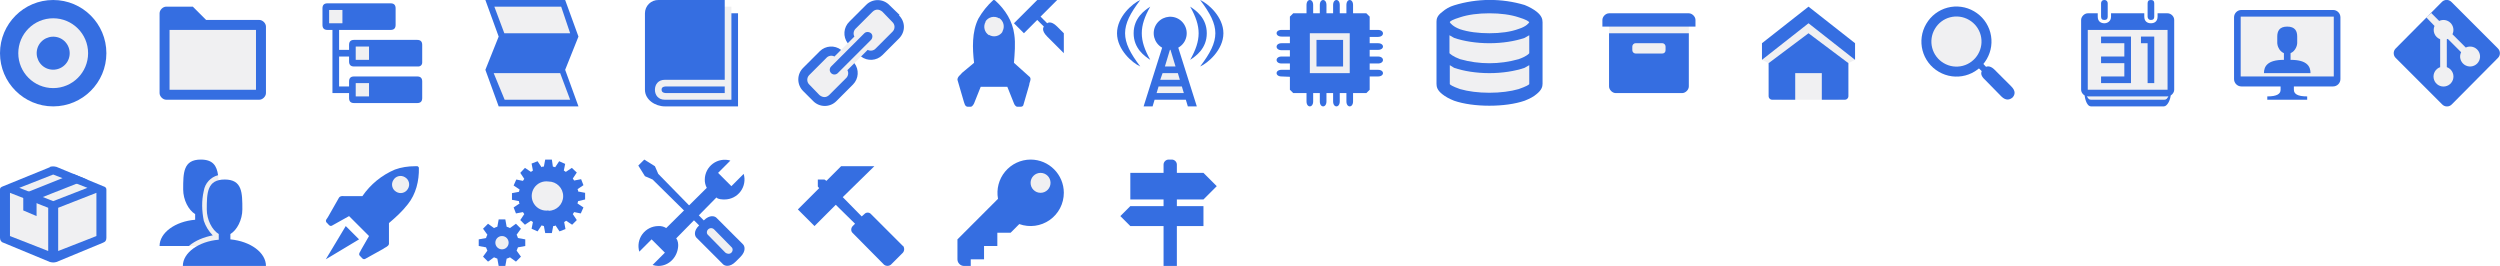
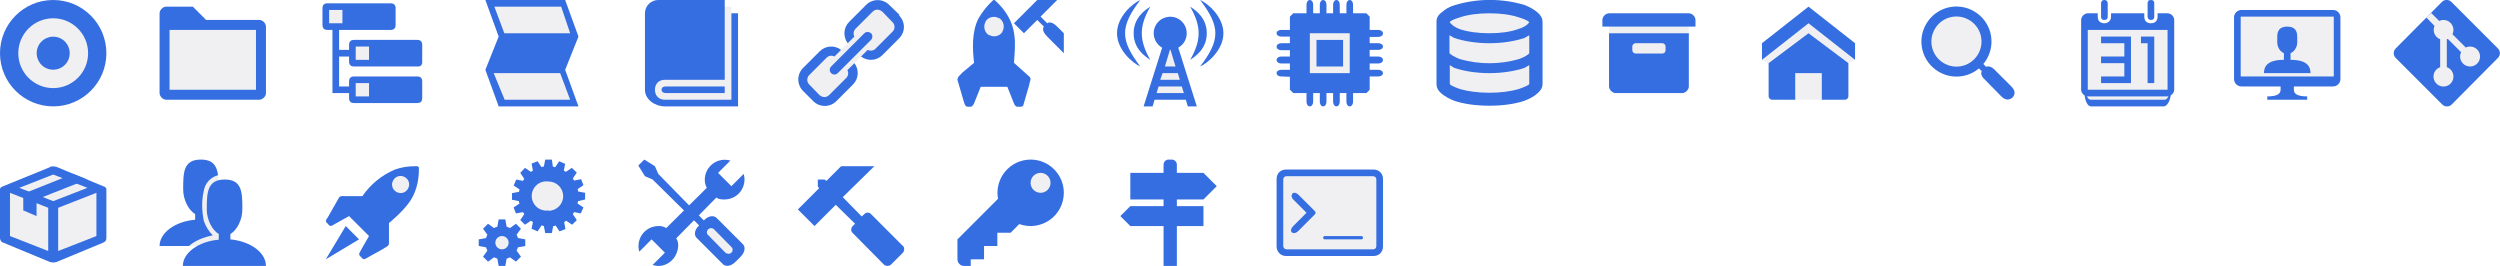
<svg xmlns="http://www.w3.org/2000/svg" width="752" height="80" viewBox="0 0 752 80">
  <svg width="32" height="32" viewBox="0 0 32 32">
    <path fill="#356ee1" d="M32 16a16 16 0 1 1-32 0 16 16 0 0 1 32 0z" />
    <path fill="#f0f0f2" d="M26.5 16a10.5 10.5 0 1 1-21 0 10.5 10.5 0 0 1 21 0z" />
    <path fill="#356ee1" d="M18.5 11.7a5 5 0 0 1 1.8 6.8 5 5 0 0 1-6.8 1.8 5 5 0 0 1-1.8-6.8 5 5 0 0 1 6.8-1.8z" />
  </svg>
  <svg width="32" height="32" x="48" viewBox="0 0 32 32">
    <path fill="#356ee1" d="M14 6h16c1 0 2 1 2 2v20c0 1-1 2-2 2H2c-1 0-2-1-2-2V4c0-1 1-2 2-2h8z" />
    <path fill="#f0f0f2" d="M3 9h26v18H3V9z" />
  </svg>
  <svg width="32" height="32" x="96" viewBox="0 0 32 32">
    <path fill="#356ee1" d="M29.8 20c.7 0 1.2-.5 1.2-1.2v-5.3c0-1-.5-1.5-1.5-1.5h-19c-1 0-1.5.5-1.5 1.5V15H6V9h15.5c1 0 1.5-.5 1.5-1.5v-5c0-1-.5-1.5-1.5-1.5h-19C1.5 1 1 1.5 1 2.5v5C1 8.5 1.5 9 2.5 9H4v19h5v1.5c0 1 .5 1.5 1.5 1.5h19c1 0 1.5-.5 1.5-1.5v-5c0-1-.5-1.5-1.5-1.5h-19c-1 0-1.5.5-1.5 1.5V26H6v-9h3v1.5c0 1 .5 1.5 1.5 1.5z" />
    <path fill="#f0f0f2" d="M3 3h4v4H3V3zm8 11h4v4h-4v-4zm0 11h4v4h-4v-4z" />
  </svg>
  <svg width="32" height="32" x="144" viewBox="0 0 32 32">
    <path fill="#356ee1" d="M6 11L2 21l4 11h24l-4-11 4-10-4-11H2z" />
    <path fill="#f0f0f2" d="M24.8 2l2.7 8H7.7l-3-8zm-17 28l-3.3-8h20l3 8z" />
  </svg>
  <svg width="32" height="32" x="192" viewBox="0 0 32 32">
    <path fill="#f0f0f2" d="M3.4 2H28v28.2H3.4V2z" />
    <path fill="#356ee1" d="M28 4v26H8c-2 0-3-1.4-3-3s1-3 3-3h18V0H6.1A4 4 0 0 0 2 4v23c0 3 3.1 5 6 5h22V4z" />
    <path fill="#356ee1" d="M8.5 26c-1.3 0-1.5.5-1.5 1s.3 1 1.5 1H26v-2z" />
  </svg>
  <svg width="32" height="32" x="240" viewBox="0 0 32 32">
    <path fill="#f0f0f2" d="M31 8l-9 9h-3l-2 2-1 4-8 8-7-7 8-8 4-1 2-2 1-4.6L24 1l7 7z" />
    <path fill="#356ee1" d="M10 22c.6.6 1.5.5 2 0l10-10c.5-.5.6-1.5 0-2s-1.5-.5-2 0L10 20c-.5.5-.6 1.4 0 2zm4.9-.9a2 2 0 0 1-.4 2.4l-5 5c-.5.5-1 .7-1.5.7s-1-.2-1.5-.6l-3-3.1a2 2 0 0 1-.1-2.9l5.1-5.1A2 2 0 0 1 11 17l2-2a4.9 4.9 0 0 0-6.4.4l-5 5a4.9 4.9 0 0 0 0 7l3 3a4.9 4.9 0 0 0 7 0l5-5A4.9 4.9 0 0 0 17 19zM30.6 4.5l-3.1-3a4.9 4.9 0 0 0-7 0l-5 5A4.9 4.9 0 0 0 15 13l2-2a2 2 0 0 1 .4-2.4l5-5c.5-.5 1-.7 1.5-.7s1 .2 1.5.6l3 3.1a2 2 0 0 1 .1 2.9l-5.1 5.1a2 2 0 0 1-2.4.4l-2 2a4.9 4.9 0 0 0 6.4-.4l5-5c2-2 2-5 0-7z" />
  </svg>
  <svg width="32" height="32" x="288" viewBox="0 0 32 32">
    <path fill="#356ee1" d="M6.3 5.6c-2 4-1.8 9-1.3 13.3l-3.6 3C1 22.5 0 23 0 24l1.9 6.5c.2.5.3 1.5 1.1 1.6h1c.5 0 .9-.8 1-1l2-5h8l2 5c.1.3.5 1 1 1h1c.4 0 .6-.1.8-.4l1.8-6.2c0-.7.7-1.6.2-2.3L17 18.9c.2-2.7.5-5.8.1-8.5-.5-4-2.7-7.5-5.7-10.2-.1-.2-.4-.2-.6-.2a23 23 0 0 0-4.5 5.6z" />
    <path fill="#f0f0f2" d="M12.5 5.4a3 3 0 0 1 1 4.1h.1a3 3 0 0 1-4.1 1v.1a3 3 0 0 1-1-4.1h-.1a3 3 0 0 1 4.1-1v-.1z" />
    <path fill="#356ee1" d="M18 8l2 2 4-4 2 2s-1 1 1 3l5 5v-6l-2-2c-2-2-3-1-3-1l-2-2 5-5h-6l-7 7z" />
  </svg>
  <svg width="32" height="32" x="336" viewBox="0 0 32 32">
    <path fill="#f0f0f2" d="M10.3 28.7H22l-6-15.4z" />
    <path fill="#356ee1" d="M10 2c-3.4 6-3.4 10 0 16-1.7-1.1-5-3.4-5-8s3.3-6.9 5-8z" />
    <path fill="#356ee1" d="M7 0C.9 8 .9 12 7 20c-2.3-1-7-5-7-10S4.7 1 7 0zm7 13L8 32h2.7l.6-2h9.4l.6 2H24l-6-19zm2 1.7l1.6 5.3h-3.2zM13.7 22h4.6l.6 2H13zm-1.2 4h7l.6 2h-8.2z" />
    <path fill="#356ee1" d="M18.5 5.7a5 5 0 0 1 1.8 6.8 5 5 0 0 1-6.8 1.8 5 5 0 0 1-1.8-6.8 5 5 0 0 1 6.8-1.8zM22 18c3.4-6 3.4-10 0-16 1.7 1.1 5 3.4 5 8s-3.3 6.9-5 8z" />
    <path fill="#356ee1" d="M25 20c6.1-8 6.1-12 0-20 2.3 1 7 5 7 10s-4.7 9-7 10z" />
  </svg>
  <svg width="32" height="32" x="384" viewBox="0 0 32 32">
    <path fill="#356ee1" d="M30.5 15c2 0 2-2 0-2H28v-1.9h2.5c2 0 2-2.1 0-2.1H28V5l-1-1h-4V1.5c0-2-2-2-2 0V4h-2V1.5c0-2-2-2-2 0V4h-2V1.5c0-2-2-2-2 0V4h-2V1.5c0-2-2-2-2 0V4H5L4 5v4H1.5c-2 0-2 2 0 2H4v2H1.5c-2 0-2 2.1 0 2.1H4V17H1.5c-2 0-2 2.1 0 2.1H4V21H1.5c-2 0-2 2 0 2l2.5.1V27l1 1h4v2.5c0 2 2 2 2 0V28h2v2.5c0 2 2 2 2 0V28h2v2.5c0 2 2 2 2 0V28h2v2.5c0 2 2 2 2 0V28h4l1-1v-4h2.5c2 0 2-2 0-2H28v-1.9h2.5c2 0 2-2.1 0-2.1H28v-2z" />
    <path fill="#f0f0f2" d="M10 10h12v12H10V10z" />
    <path fill="#356ee1" d="M12 12h8v8h-8v-8z" />
  </svg>
  <svg width="32" height="32" x="432" viewBox="0 0 32 32">
    <path fill="#f0f0f2" d="M2.6 3.4h27v25.3h-27V3.4z" />
    <path fill="#356ee1" d="M32 6.7c0-1-.3-2-1.8-3.2-.9-.7-2.1-1.4-3.6-2a36.6 36.6 0 0 0-21.2.1 9.6 9.6 0 0 0-3.6 2C.3 4.7.1 5.7.1 6.5v18.7c0 .9.2 1.9 1.7 3.1 1 .8 2.1 1.4 3.6 2 2.9 1 6.7 1.5 10.6 1.5s7.7-.5 10.6-1.5c1.5-.6 2.7-1.2 3.6-2 1.5-1.2 1.8-2.2 1.8-3.1zM7.2 5.2C9.6 4.4 12.7 4 16 4s6.4.4 8.8 1.2c2.3.7 3 1.2 3.2 1.5-.1.2-.9 1.3-3.2 2-2.4.9-5.5 1.3-8.8 1.3s-6.4-.4-8.8-1.2C5 8 4.2 6.9 4.1 6.7c0-.3.8-.8 3.1-1.5zm17.6 21.6c-2.4.7-5.5 1.1-8.8 1.1s-6.4-.4-8.8-1.1c-2.3-.8-3-1.3-3.1-1.5v-5.7l1.3.8c2.9 1 6.7 1.6 10.6 1.6s7.7-.6 10.6-1.6l1.4-.8v5.7c-.1.2-.9.7-3.2 1.5zm0-9a32.3 32.3 0 0 1-17.6 0C5 17 4.2 16.2 4 16v-5.4l1.4.8c2.9 1 6.7 1.6 10.6 1.6s7.7-.6 10.6-1.6l1.4-.8V16c-.1.2-.9 1-3.2 1.8z" />
  </svg>
  <svg width="32" height="32" x="480" viewBox="0 0 32 32">
    <path fill="#f0f0f2" d="M4 7.3h24V11H4V7.2z" />
    <path fill="#356ee1" d="M4 10h24v16c0 1-1 2-2 2H6c-1 0-2-1-2-2zM2 6c0-1 1-2 2-2h24c1 0 2 1 2 2v2H2z" />
    <path fill="#f0f0f2" d="M12 13h8c.6 0 1 .5 1 1v1.1c0 .6-.4 1-1 1h-8a1 1 0 0 1-1-1V14c0-.5.4-1 1-1z" />
  </svg>
  <svg width="32" height="32" x="528" viewBox="0 0 32 32">
    <path fill="#f0f0f2" d="M4 19l4 11h17l3-11 2-1L16 4 2 18z" />
    <path fill="#356ee1" d="M2 13v5L16 7l14 11v-5L16 2z" />
    <path fill="#356ee1" d="M4 29c0 .5.5 1 1 1h7v-8h8v8h7c.5 0 1-.5 1-1V19l-12-9-12 9z" />
  </svg>
  <svg width="32" height="32" x="576" viewBox="0 0 32 32">
    <path fill="#356ee1" d="M18.5 19.8l1.6 1.6c-.3.7-.2 1.5 1 2.6l4.9 5c1.4 1.4 2.6 1 3.4.3.7-.8 1-1.9-.4-3.3l-5-5c-1-1-1.9-1.2-2.6-.9l-1.6-1.7z" />
    <path fill="#356ee1" d="M17.8 3.4a10.5 10.5 0 0 1 3.8 14.4 10.5 10.5 0 0 1-14.4 3.8A10.5 10.5 0 0 1 3.4 7.2a10.5 10.5 0 0 1 14.4-3.8z" />
    <path fill="#f0f0f2" d="M16.3 6A7.5 7.5 0 0 1 19 16.3 7.5 7.5 0 0 1 8.7 19 7.5 7.5 0 0 1 6 8.7 7.5 7.5 0 0 1 16.3 6z" />
  </svg>
  <svg width="32" height="32" x="624" viewBox="0 0 32 32">
    <path fill="#f0f0f2" d="M3 9h26l-.4 19-1.6 2.5H5L3.4 28z" />
    <path fill="#356ee1" d="M28 4h-3v1c0 1.5-1 2-2 2s-2-.5-2-2V4H11v1c0 1.5-1.2 2-2 2-1 0-2-.5-2-2V4H4C3 4 2 5 2 6v21c0 1 1 2 2 2h24c1 0 2-1 2-2V6c0-1.1-1-2-2-2zm0 23H4V9h24zM9 6c.7 0 1-.3 1-1V1c0-.5-.3-1-1-1S8 .5 8 1v4c0 .7.3 1 1 1zm14 0c.7 0 1-.3 1-1V1c0-.7-.3-1-1-1s-1 .3-1 1v4c0 .5.3 1 1 1zm4 24H5c-1 0-1-1-2-2 0 1 .5 4 2 4h21.9c1 0 2.1-2 2.1-4-1 1-1 2-2 2z" />
    <path fill="#356ee1" d="M8 11v2h7v4H8v2h7v4H8v2h9V11zm12 0v2h2v12h2V11z" />
  </svg>
  <svg width="32" height="32" x="672" viewBox="0 0 32 32">
    <path fill="#356ee1" d="M2.2 3h27.6C31 3 32 4 32 5.2v18.6c0 1.2-1 2.2-2.2 2.2H2.2C1 26 0 25 0 23.8V5.2C0 4 1 3 2.2 3z" />
    <path fill="#f0f0f2" d="M2 5h28v18H2V5z" />
    <path fill="#356ee1" d="M17 18v-2c1.6-.7 2-2.5 2-3v-2c0-1.6-.6-3-3-3s-3 1.4-3 3v2c0 .5.4 2.3 2 3v2c-5 0-6 2-6 4h14c0-2-1-4-6-4zm-3 7v2c0 1.2-1 2-4 2v1h12v-1c-3 0-4-.8-4-2v-1.8z" />
  </svg>
  <svg width="32" height="32" x="720" viewBox="0 0 32 32">
    <path fill="#356ee1" d="M31.4 14.6l-14-14a2 2 0 0 0-2.9 0L.6 14.6a2 2 0 0 0 0 2.8l14 14a2 2 0 0 0 2.9 0l13.9-14a2 2 0 0 0 0-2.8z" />
    <path fill="#f0f0f2" d="M11.3 3.9l2.4 2.4a3 3 0 0 1 4 4l4 4a3 3 0 1 1-1.4 1.4l-4-4-.3.1v8.4a3 3 0 1 1-2 0v-8.4a3 3 0 0 1-1.7-4L9.8 5.2z" />
  </svg>
  <svg width="32" height="32" y="48" viewBox="0 0 32 32">
    <path fill="#356ee1" d="M15 2.3L1 8c-.8.3-1 .5-1 1v14.5c0 .7.3 1.3 1 1.5l14 5.8c.8.2 1.3.2 2 0L31 25c.8-.3 1-.8 1-1.5V9c0-.5-.3-.8-1-1L17 2.2c-.8-.2-1.3-.2-2 0z" />
    <path fill="#f0f0f2" d="M3 10v13l11.5 4.5v-13zm14.5 4.5v13L29 23V10zm-11.7-6l10.2-4 10.3 4-10.3 4z" />
    <path fill="#356ee1" d="M11 12l15.2-6L22 4.3l-15 6v5l4 1.7z" />
  </svg>
  <svg width="32" height="32" x="48" y="48" viewBox="0 0 32 32">
    <path fill="#f0f0f2" d="M12 3v19l-4 4h11L17.8 7l-.2-2.3L12 3z" />
    <path fill="#356ee1" d="M12.4 0C7.1 0 7.1 4 7.1 9c0 3.1 1.6 6.2 3.6 7.4v1.7C4.7 18.6 0 22 0 26h8.8c2-1.7 4.6-2.7 7.2-3.2a11.4 11.4 0 0 1-2.7-4.4c-.6-3-.7-6 0-9a5.8 5.8 0 0 1 4.3-4.7C17.2 1.9 16.1 0 12.4 0z" />
    <path fill="#356ee1" d="M21.3 24v-1.6c2-1.2 3.6-4.3 3.6-7.4 0-5 0-9-5.3-9s-5.4 4-5.4 9c0 3.1 1.6 6.2 3.6 7.4v1.7C11.8 24.6 7 28 7 32h25c0-4-4.6-7.4-10.7-8z" />
  </svg>
  <svg width="32" height="32" x="96" y="48" viewBox="0 0 32 32">
    <path fill="#356ee1" d="M28.8 2c-2 0-4.1.3-6 1a22.5 22.5 0 0 0-9.8 8H8.2c-.7.1-1.6-.3-2.2.4l-3.3 5.8c-.2.5-1 1-.5 1.7.5.4.9 1.3 1.6 1L9 17l6 6-2.3 4c-.2.6-1 1.3-.5 1.9.5.4.9 1.3 1.6 1l5.4-3c.6-.5 1.6-.7 1.8-1.5v-6.3c2-1.7 4-3.5 5.7-5.7 2.4-3 3.4-7 3.3-10.9 0-.2-.2-.4-.4-.5h-.8z" />
    <path fill="#356ee1" d="M8 20l4 4-10 6z" />
    <path fill="#f0f0f2" d="M25.8 5.3a2.5 2.5 0 0 1 .9 3.5 2.5 2.5 0 0 1-3.5.9 2.5 2.5 0 0 1-.9-3.5 2.5 2.5 0 0 1 3.5-.9z" />
  </svg>
  <svg width="32" height="32" x="144" y="48" viewBox="0 0 32 32">
    <path fill="#356ee1" d="M11.4 22.6l1.3-1.8-1.5-1.5-1.8 1.3a5 5 0 0 0-1-.4L8 18H6l-.4 2.2a5 5 0 0 0-1 .4l-1.8-1.3-1.5 1.5 1.3 1.8a5 5 0 0 0-.4 1L0 24v2l2.2.4.4 1-1.3 1.8 1.5 1.5 1.8-1.3 1 .4L6 32h2l.4-2.2a5 5 0 0 0 1-.4l1.8 1.3 1.5-1.5-1.3-1.8.4-1L14 26v-2l-2.2-.4a5 5 0 0 0-.4-1zM32 12v-2l-2.1-.4c0-.2 0-.5-.2-.7l1.8-1.2-.7-1.8-2.1.4a9 9 0 0 0-.4-.6l1.2-1.8L28 2.5l-1.8 1.2a9 9 0 0 0-.6-.4l.4-2-1.8-.8L23 2.3l-.7-.2L22 0h-2l-.4 2.1c-.2 0-.5 0-.7.2L17.7.5l-1.8.7.4 2.1a9 9 0 0 0-.6.4l-1.8-1.2L12.5 4l1.2 1.8a9 9 0 0 0-.4.6l-2-.4-.8 1.8L12.3 9l-.2.7-2.1.4v2l2.1.4c0 .2 0 .5.2.7l-1.8 1.2.7 1.8 2.1-.4.4.6-1.2 1.8 1.4 1.4 1.8-1.2.6.4-.4 2 1.8.8 1.2-1.8.7.2.4 2.1h2l.4-2.1c.2 0 .5 0 .7-.2l1.2 1.8 1.8-.7-.4-2.1.6-.4 1.8 1.2 1.4-1.4-1.2-1.8.4-.6 2 .4.8-1.8-1.8-1.2.2-.7z" />
    <path fill="#f0f0f2" d="M7 27a2 2 0 1 1 0-4 2 2 0 0 1 0 4zm14-11.7a4.4 4.4 0 1 1 0-8.7 4.4 4.4 0 0 1 0 8.8z" />
  </svg>
  <svg width="32" height="32" x="192" y="48" viewBox="0 0 32 32">
    <path fill="#356ee1" d="M31.5 25.5l-8-8c-.5-.5-2-1-3.8.8L6 4.3 5 2 1.8 0 0 1.8 2 5l2.3 1 14 13.8c-1.8 1.7-1.3 3.2-.8 3.7l8 8c.5.5 2 1 3.8-.8l1.4-1.4c1.8-1.8 1.3-3.3.8-3.8z" />
    <path fill="#f0f0f2" d="M28 28c-.5.5-1.3.4-1.8 0L21 22.7c-.5-.4-.5-1.2 0-1.7s1.3-.5 1.8 0l5.2 5.3c.5.4.5 1.2 0 1.7z" />
    <path fill="#356ee1" d="M27.7.3L24 4l4 4 3.7-3.7A6 6 0 0 1 26 12c-.6 0-2 0-2.5-.6L11.4 23.7c.6.8.6 1.7.6 2.3-.2 3.3-2.7 6-6 6a6 6 0 0 1-1.7-.3L8 28l-4-4-3.7 3.7A6 6 0 0 1 6 20a4 4 0 0 1 2.4.6L20.6 8.5A5 5 0 0 1 20 6 6 6 0 0 1 27.7.3z" />
  </svg>
  <svg width="32" height="32" x="240" y="48" viewBox="0 0 32 32">
    <path fill="#356ee1" d="M31.6 26L22 16.4c-.5-.6-1.5-.6-2 0l-.8.7-5.7-5.8L23 2H13L8.6 6.4 8 6H6v2.1l.4.5L0 15l5 5 6.4-6.4 5.8 5.7-.7.7c-.6.6-.6 1.6 0 2.1l9.4 9.5c.6.5 1.5.5 2.1 0l3.6-3.6c.5-.6.5-1.5 0-2.1z" />
  </svg>
  <svg width="32" height="32" x="288" y="48" viewBox="0 0 32 32">
    <path fill="#356ee1" d="M22 0a10 10 0 0 0-9.8 11.8L0 24v6c0 1.1.9 2 2 2h2v-2h4v-4h4v-4h4l2.6-2.6A10 10 0 0 0 32 10 10 10 0 0 0 22 0z" />
    <path fill="#f0f0f2" d="M25 10a3 3 0 1 1 0-6 3 3 0 0 1 0 6z" />
  </svg>
  <svg width="32" height="32" x="336" y="48" viewBox="0 0 32 32">
    <path fill="#356ee1" d="M26 12l4-4-4-4h-8V1.5c0-.8-.7-1.5-1.5-1.5h-1c-.8 0-1.5.7-1.5 1.5V4H4v8h10v20h4V12z" />
    <path fill="#356ee1" d="M4 14h22v6H4l-3-3z" />
  </svg>
+   <svg width="32" height="32" x="384" y="48" viewBox="0 0 32 32">
+     <path fill="#356ee1" d="M2.8 3h26.4C30.8 3 32 4.2 32 5.8v20.4c0 1.6-1.2 2.8-2.8 2.8H2.8A2.8 2.8 0 0 1 0 26.2V5.8C0 4.2 1.2 3 2.8 3z" />
+     <path fill="#f0f0f2" d="M3 5h26c.6 0 1 .4 1 1v20c0 .6-.4 1-1 1H3a1 1 0 0 1-1-1V6c0-.6.4-1 1-1z" />
+     <path fill="#356ee1" d="M4.8 10.3c-.5.4-.3 1.2.2 1.7l4 4-4 4c-.5.5-.9 1.3-.5 1.8s1.3.4 2-.3l5-5c.3-.3.3-.7 0-1l-5-5c-.5-.5-1.3-.7-1.8-.3zM14.5 23h11a.5.5 0 0 1 0 1h-11a.5.5 0 0 1 0-1z" />
+   </svg>
</svg>
